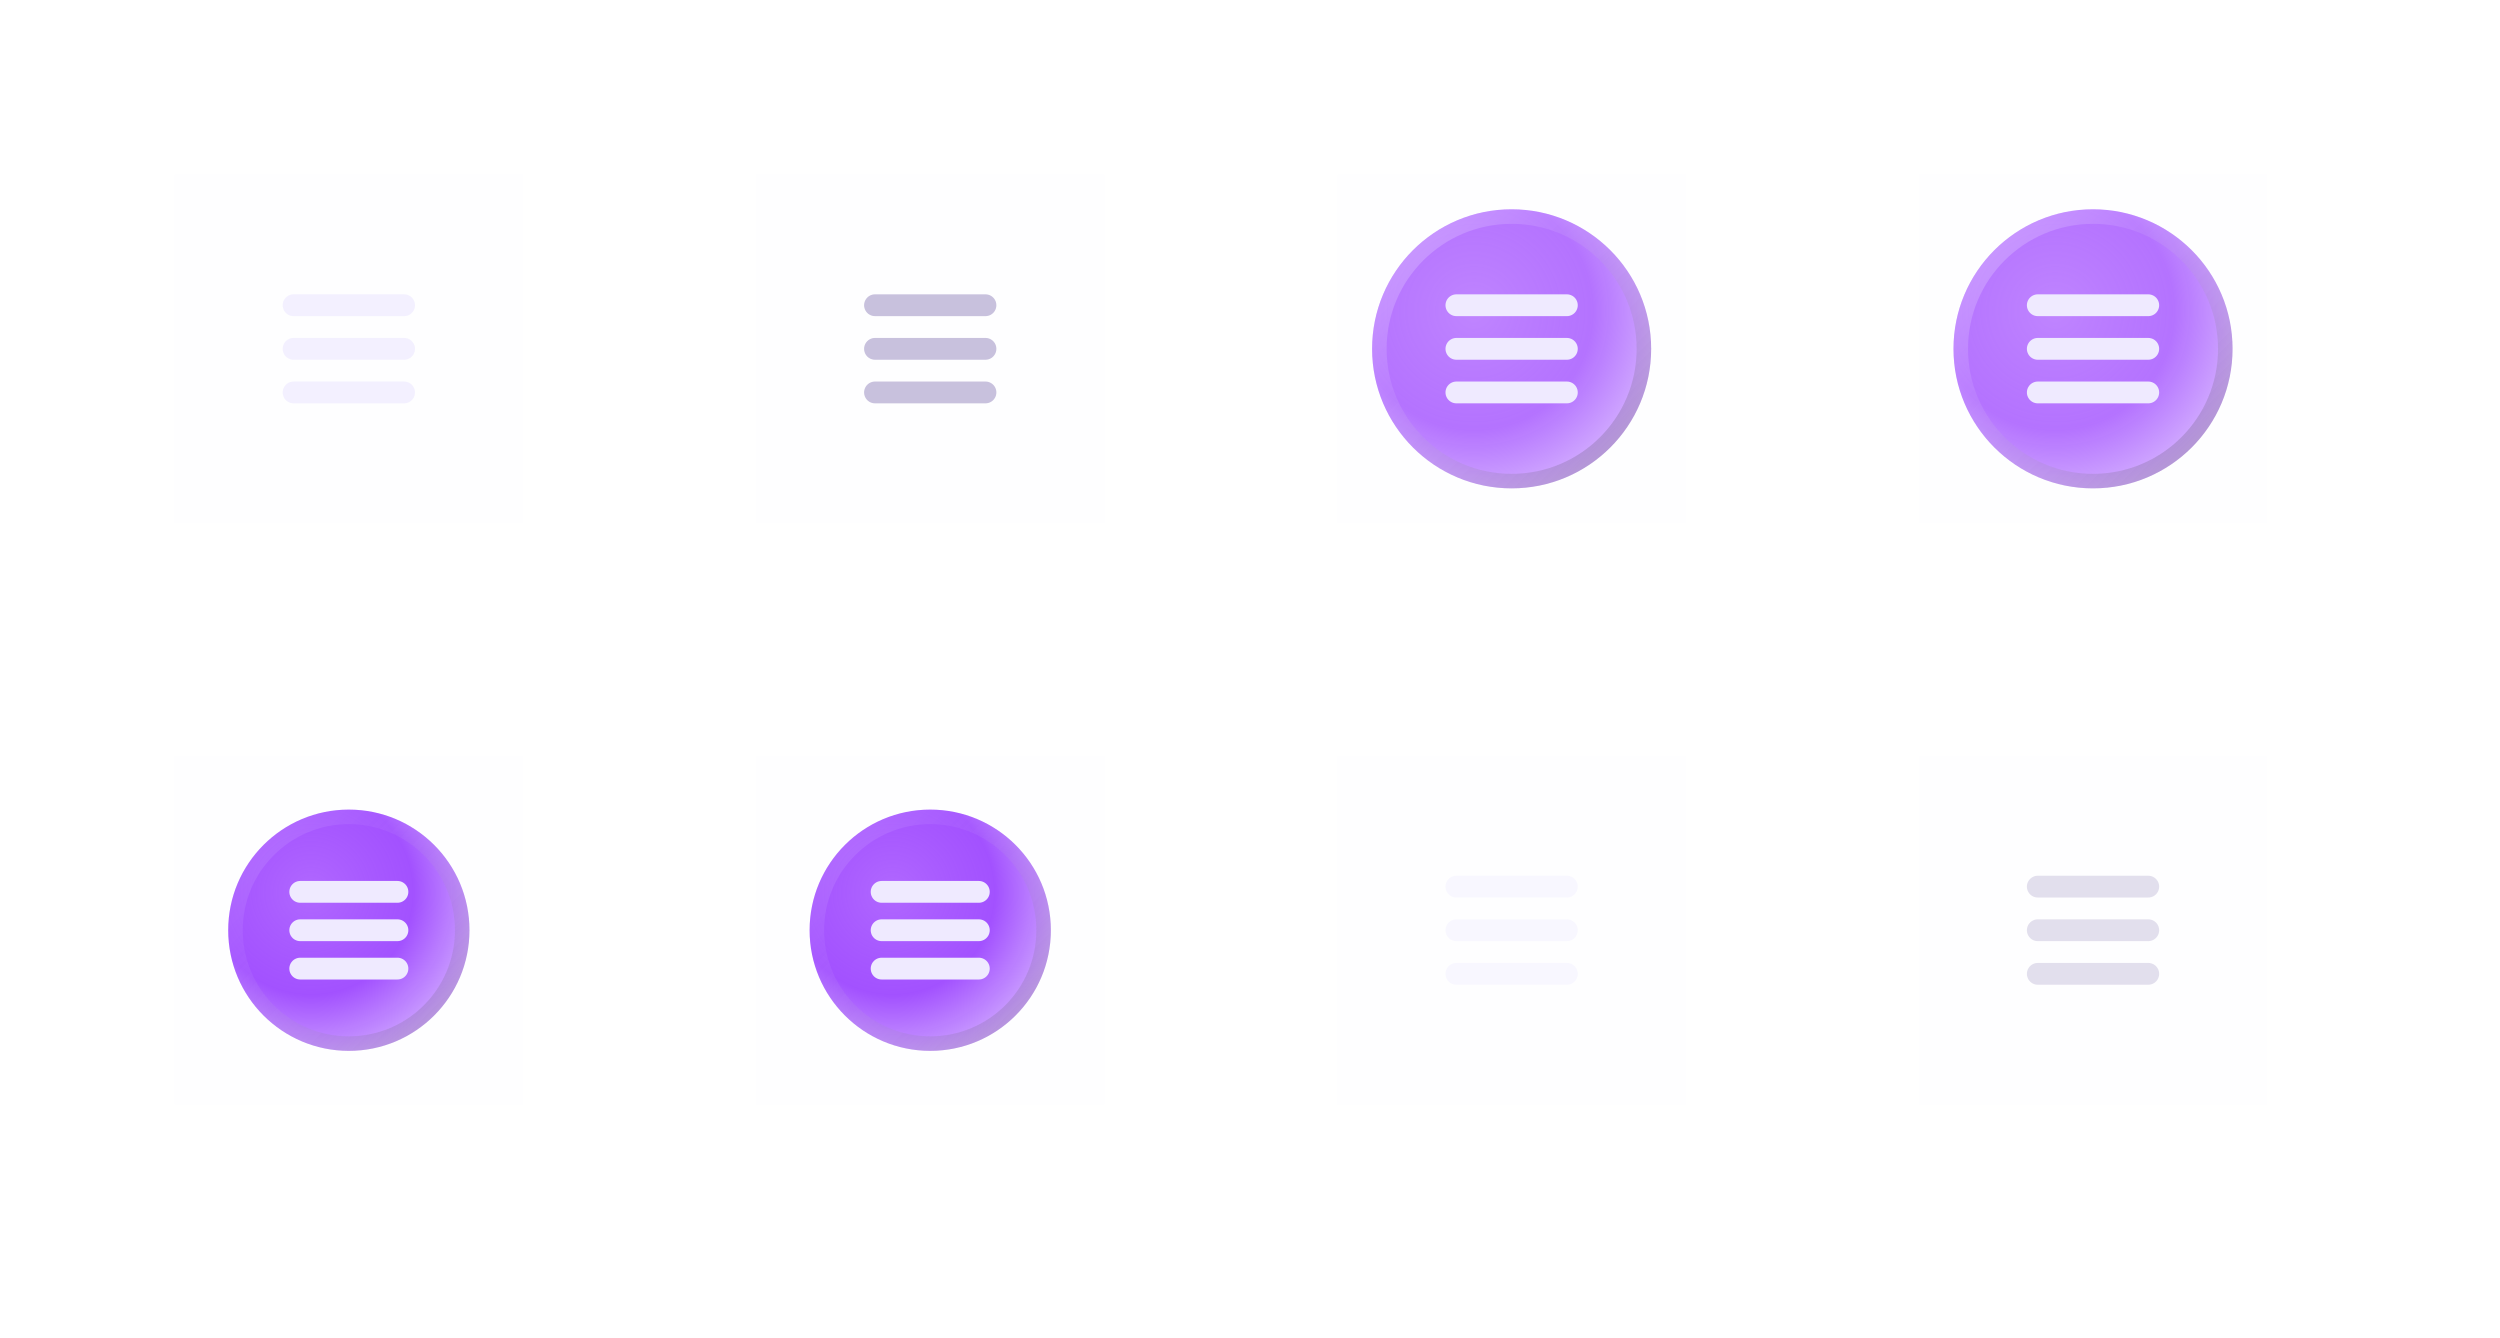
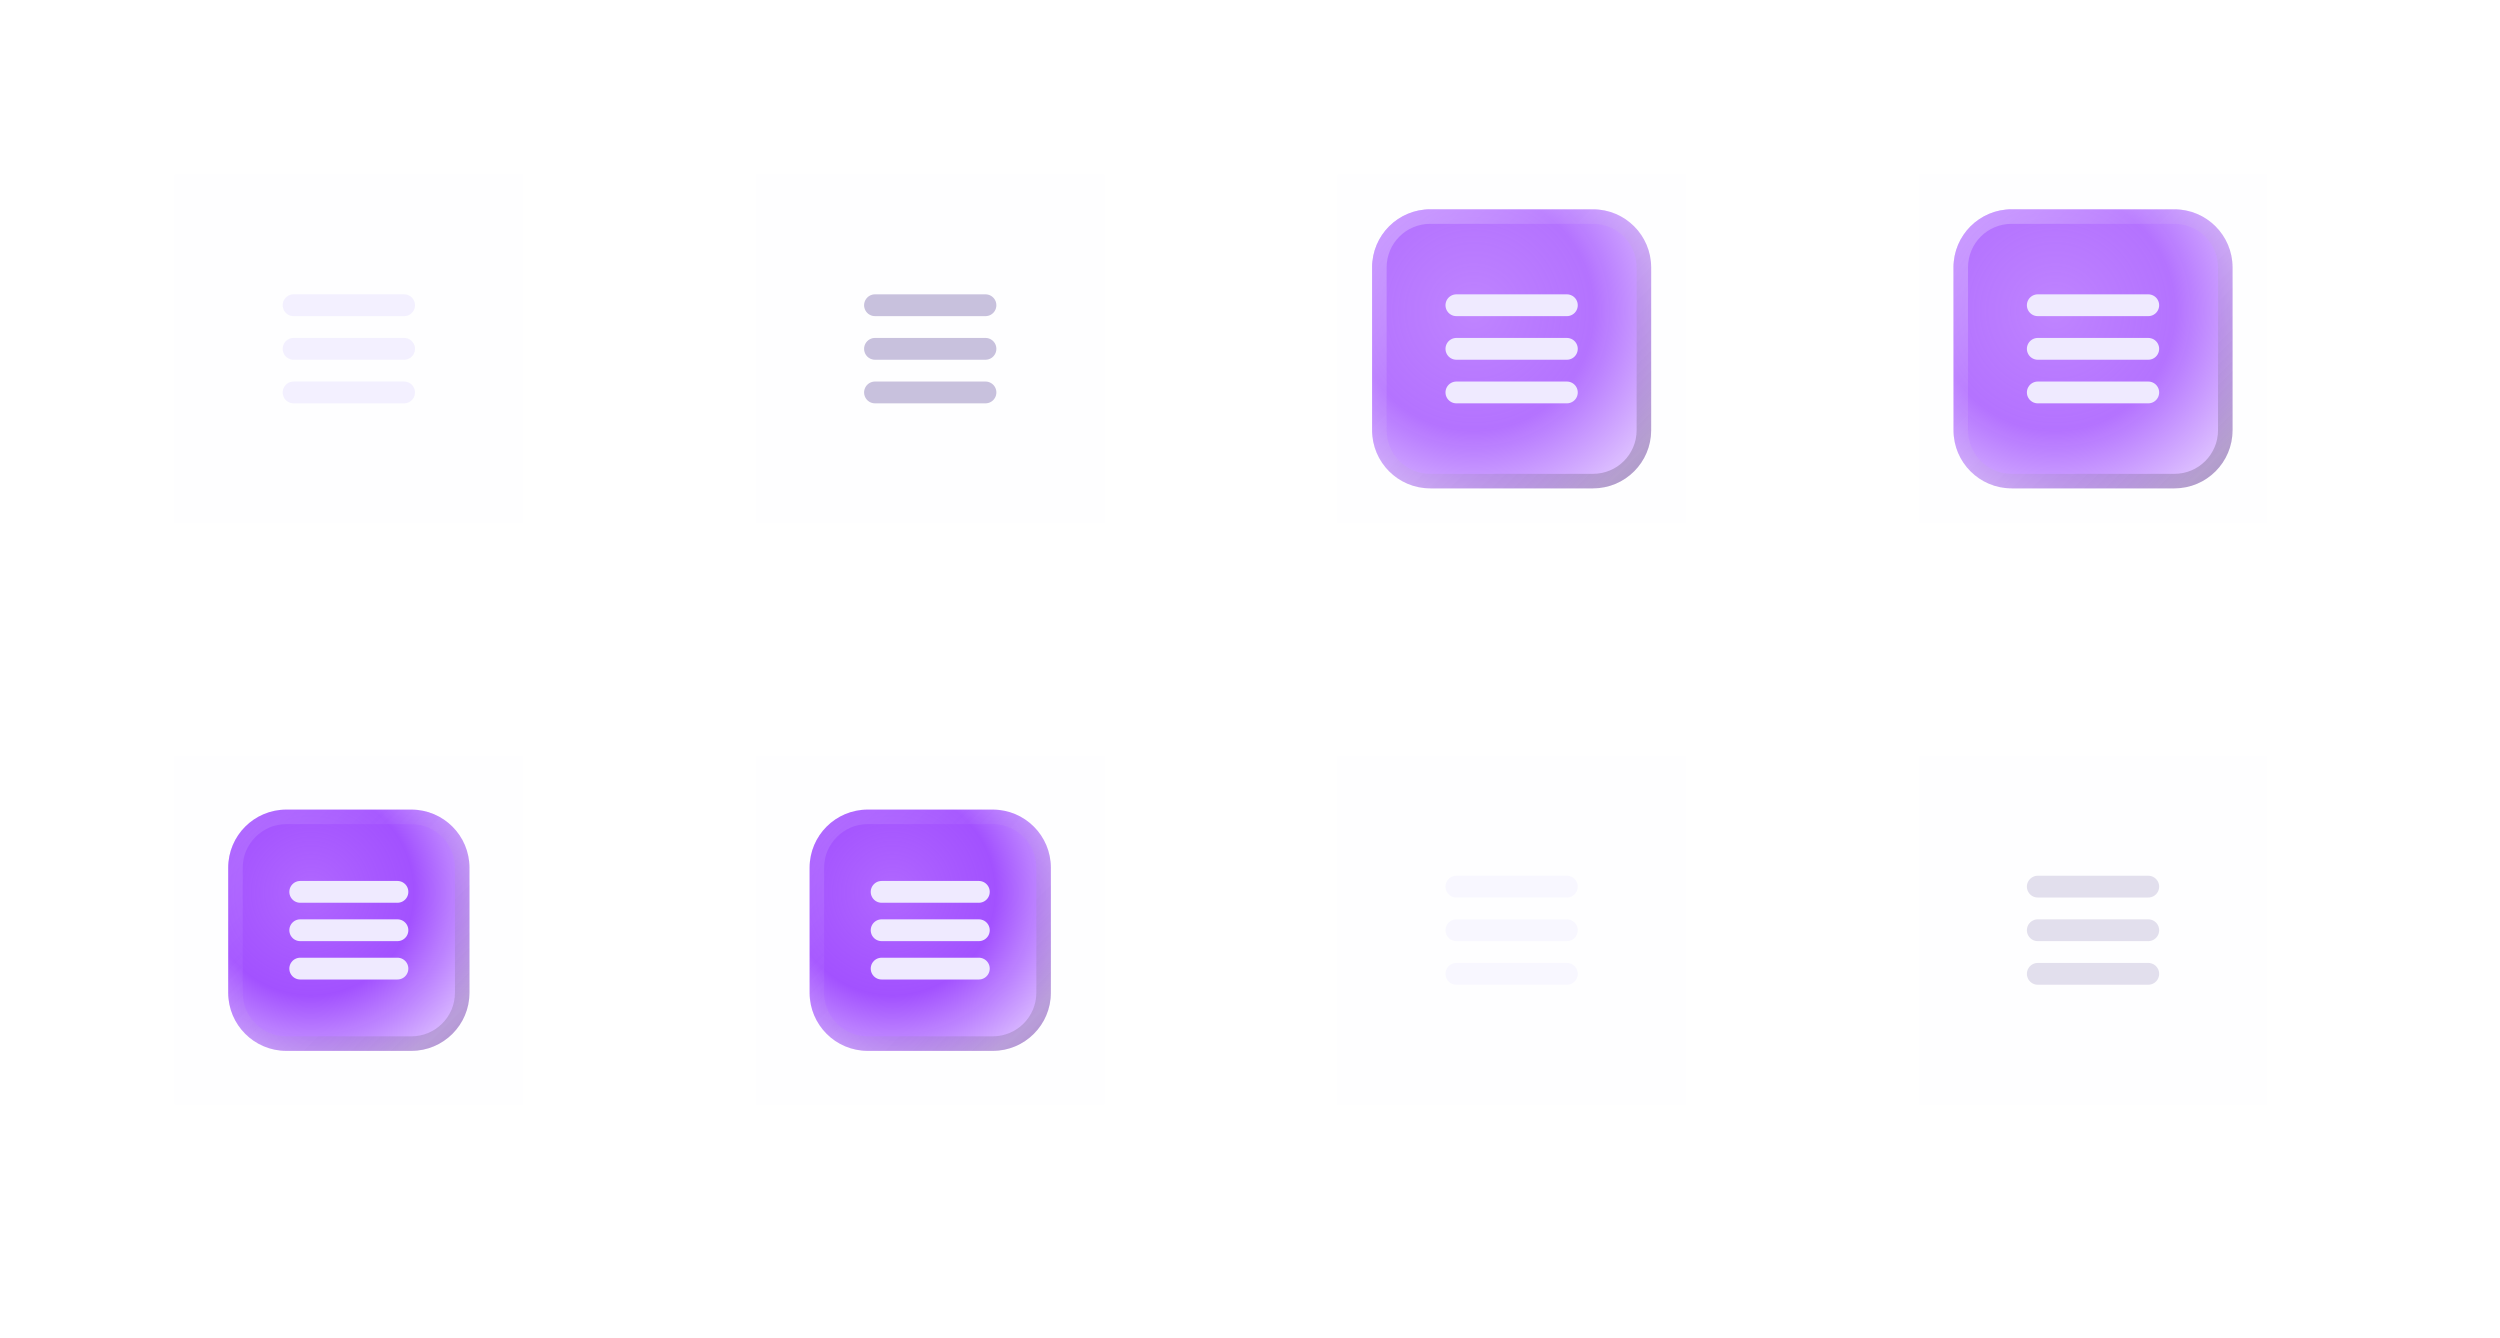
<svg xmlns="http://www.w3.org/2000/svg" version="1.1" width="172" height="92" viewBox="0 0 172 92">
  <defs>
-     <radialGradient id="rg1" gradientUnits="userSpaceOnUse" cx="101.4" cy="21.4" r="14.88">
+     <radialGradient id="rg1" gradientUnits="userSpaceOnUse" cx="101.4" cy="21.4" r="14.976">
      <stop offset="0" stop-color="#9a3cff" stop-opacity="0.627" />
      <stop offset="0.55" stop-color="#7700ff" stop-opacity="0.55" />
      <stop offset="1" stop-color="#7700ff" stop-opacity="0.231" />
    </radialGradient>
    <linearGradient id="lg2" gradientUnits="userSpaceOnUse" x1="95" y1="15" x2="113" y2="33">
      <stop offset="0" stop-color="#ffffff" stop-opacity="0.3" />
      <stop offset="0.34" stop-color="#ffffff" stop-opacity="0.09" />
      <stop offset="1" stop-color="#000000" stop-opacity="0.22" />
    </linearGradient>
-     <radialGradient id="rg3" gradientUnits="userSpaceOnUse" cx="141.4" cy="21.4" r="14.88">
+     <radialGradient id="rg3" gradientUnits="userSpaceOnUse" cx="141.4" cy="21.4" r="14.976">
      <stop offset="0" stop-color="#9a3cff" stop-opacity="0.627" />
      <stop offset="0.55" stop-color="#7700ff" stop-opacity="0.55" />
      <stop offset="1" stop-color="#7700ff" stop-opacity="0.231" />
    </radialGradient>
    <linearGradient id="lg4" gradientUnits="userSpaceOnUse" x1="135" y1="15" x2="153" y2="33">
      <stop offset="0" stop-color="#ffffff" stop-opacity="0.3" />
      <stop offset="0.34" stop-color="#ffffff" stop-opacity="0.09" />
      <stop offset="1" stop-color="#000000" stop-opacity="0.22" />
    </linearGradient>
-     <radialGradient id="rg5" gradientUnits="userSpaceOnUse" cx="21.4" cy="61.4" r="12.865">
+     <radialGradient id="rg5" gradientUnits="userSpaceOnUse" cx="21.4" cy="61.4" r="12.948">
      <stop offset="0" stop-color="#9a3cff" stop-opacity="0.775" />
      <stop offset="0.55" stop-color="#7700ff" stop-opacity="0.68" />
      <stop offset="1" stop-color="#7700ff" stop-opacity="0.286" />
    </radialGradient>
    <linearGradient id="lg6" gradientUnits="userSpaceOnUse" x1="15" y1="55" x2="33" y2="73">
      <stop offset="0" stop-color="#ffffff" stop-opacity="0.16" />
      <stop offset="0.34" stop-color="#ffffff" stop-opacity="0.048" />
      <stop offset="1" stop-color="#000000" stop-opacity="0.22" />
    </linearGradient>
-     <radialGradient id="rg7" gradientUnits="userSpaceOnUse" cx="61.4" cy="61.4" r="12.865">
+     <radialGradient id="rg7" gradientUnits="userSpaceOnUse" cx="61.4" cy="61.4" r="12.948">
      <stop offset="0" stop-color="#9a3cff" stop-opacity="0.775" />
      <stop offset="0.55" stop-color="#7700ff" stop-opacity="0.68" />
      <stop offset="1" stop-color="#7700ff" stop-opacity="0.286" />
    </radialGradient>
    <linearGradient id="lg8" gradientUnits="userSpaceOnUse" x1="55" y1="55" x2="73" y2="73">
      <stop offset="0" stop-color="#ffffff" stop-opacity="0.16" />
      <stop offset="0.34" stop-color="#ffffff" stop-opacity="0.048" />
      <stop offset="1" stop-color="#000000" stop-opacity="0.22" />
    </linearGradient>
  </defs>
  <g id="active-center">
    <rect x="12" y="12" width="24" height="24" fill="#7700ff" fill-opacity="0.004" />
    <path d="M 20.2,21 L 27.8,21" fill="none" stroke="#efeaff" stroke-width="1.5" stroke-linecap="round" stroke-linejoin="round" stroke-opacity="0.7" />
    <path d="M 20.2,24 L 27.8,24" fill="none" stroke="#efeaff" stroke-width="1.5" stroke-linecap="round" stroke-linejoin="round" stroke-opacity="0.7" />
    <path d="M 20.2,27 L 27.8,27" fill="none" stroke="#efeaff" stroke-width="1.5" stroke-linecap="round" stroke-linejoin="round" stroke-opacity="0.7" />
  </g>
  <g id="inactive-center">
    <rect x="52" y="12" width="24" height="24" fill="#7700ff" fill-opacity="0.004" />
    <path d="M 60.2,21 L 67.8,21" fill="none" stroke="#9a8fc0" stroke-width="1.5" stroke-linecap="round" stroke-linejoin="round" stroke-opacity="0.55" />
    <path d="M 60.2,24 L 67.8,24" fill="none" stroke="#9a8fc0" stroke-width="1.5" stroke-linecap="round" stroke-linejoin="round" stroke-opacity="0.55" />
    <path d="M 60.2,27 L 67.8,27" fill="none" stroke="#9a8fc0" stroke-width="1.5" stroke-linecap="round" stroke-linejoin="round" stroke-opacity="0.55" />
  </g>
  <g id="hover-center">
    <rect x="92" y="12" width="24" height="24" fill="#7700ff" fill-opacity="0.004" />
-     <circle cx="104" cy="24" r="9.6" fill="url(#rg1)" />
-     <circle cx="104" cy="24" r="9.1" fill="none" stroke="url(#lg2)" stroke-width="1" />
+     <rect x="94.4" y="14.4" width="19.2" height="19.2" rx="4" ry="4" fill="url(#rg1)" />
+     <rect x="94.9" y="14.9" width="18.2" height="18.2" rx="3.5" ry="3.5" fill="none" stroke="url(#lg2)" stroke-width="1" />
    <path d="M 100.2,21 L 107.8,21" fill="none" stroke="#efeaff" stroke-width="1.5" stroke-linecap="round" stroke-linejoin="round" stroke-opacity="1" />
    <path d="M 100.2,24 L 107.8,24" fill="none" stroke="#efeaff" stroke-width="1.5" stroke-linecap="round" stroke-linejoin="round" stroke-opacity="1" />
    <path d="M 100.2,27 L 107.8,27" fill="none" stroke="#efeaff" stroke-width="1.5" stroke-linecap="round" stroke-linejoin="round" stroke-opacity="1" />
  </g>
  <g id="hover-inactive-center">
    <rect x="132" y="12" width="24" height="24" fill="#7700ff" fill-opacity="0.004" />
-     <circle cx="144" cy="24" r="9.6" fill="url(#rg3)" />
-     <circle cx="144" cy="24" r="9.1" fill="none" stroke="url(#lg4)" stroke-width="1" />
+     <rect x="134.4" y="14.4" width="19.2" height="19.2" rx="4" ry="4" fill="url(#rg3)" />
+     <rect x="134.9" y="14.9" width="18.2" height="18.2" rx="3.5" ry="3.5" fill="none" stroke="url(#lg4)" stroke-width="1" />
    <path d="M 140.2,21 L 147.8,21" fill="none" stroke="#efeaff" stroke-width="1.5" stroke-linecap="round" stroke-linejoin="round" stroke-opacity="1" />
    <path d="M 140.2,24 L 147.8,24" fill="none" stroke="#efeaff" stroke-width="1.5" stroke-linecap="round" stroke-linejoin="round" stroke-opacity="1" />
    <path d="M 140.2,27 L 147.8,27" fill="none" stroke="#efeaff" stroke-width="1.5" stroke-linecap="round" stroke-linejoin="round" stroke-opacity="1" />
  </g>
  <g id="pressed-center">
    <rect x="12" y="52" width="24" height="24" fill="#7700ff" fill-opacity="0.004" />
-     <circle cx="24" cy="64" r="8.3" fill="url(#rg5)" />
-     <circle cx="24" cy="64" r="7.8" fill="none" stroke="url(#lg6)" stroke-width="1" />
+     <rect x="15.7" y="55.7" width="16.6" height="16.6" rx="4" ry="4" fill="url(#rg5)" />
+     <rect x="16.2" y="56.2" width="15.6" height="15.6" rx="3.5" ry="3.5" fill="none" stroke="url(#lg6)" stroke-width="1" />
    <path d="M 20.656,61.36 L 27.344,61.36" fill="none" stroke="#efeaff" stroke-width="1.5" stroke-linecap="round" stroke-linejoin="round" stroke-opacity="1" />
    <path d="M 20.656,64 L 27.344,64" fill="none" stroke="#efeaff" stroke-width="1.5" stroke-linecap="round" stroke-linejoin="round" stroke-opacity="1" />
    <path d="M 20.656,66.64 L 27.344,66.64" fill="none" stroke="#efeaff" stroke-width="1.5" stroke-linecap="round" stroke-linejoin="round" stroke-opacity="1" />
  </g>
  <g id="pressed-inactive-center">
    <rect x="52" y="52" width="24" height="24" fill="#7700ff" fill-opacity="0.004" />
-     <circle cx="64" cy="64" r="8.3" fill="url(#rg7)" />
-     <circle cx="64" cy="64" r="7.8" fill="none" stroke="url(#lg8)" stroke-width="1" />
+     <rect x="55.7" y="55.7" width="16.6" height="16.6" rx="4" ry="4" fill="url(#rg7)" />
+     <rect x="56.2" y="56.2" width="15.6" height="15.6" rx="3.5" ry="3.5" fill="none" stroke="url(#lg8)" stroke-width="1" />
    <path d="M 60.656,61.36 L 67.344,61.36" fill="none" stroke="#efeaff" stroke-width="1.5" stroke-linecap="round" stroke-linejoin="round" stroke-opacity="1" />
    <path d="M 60.656,64 L 67.344,64" fill="none" stroke="#efeaff" stroke-width="1.5" stroke-linecap="round" stroke-linejoin="round" stroke-opacity="1" />
    <path d="M 60.656,66.64 L 67.344,66.64" fill="none" stroke="#efeaff" stroke-width="1.5" stroke-linecap="round" stroke-linejoin="round" stroke-opacity="1" />
  </g>
  <g id="deactivated-center">
    <rect x="92" y="52" width="24" height="24" fill="#7700ff" fill-opacity="0.004" />
    <path d="M 100.2,61 L 107.8,61" fill="none" stroke="#efeaff" stroke-width="1.5" stroke-linecap="round" stroke-linejoin="round" stroke-opacity="0.35" />
    <path d="M 100.2,64 L 107.8,64" fill="none" stroke="#efeaff" stroke-width="1.5" stroke-linecap="round" stroke-linejoin="round" stroke-opacity="0.35" />
    <path d="M 100.2,67 L 107.8,67" fill="none" stroke="#efeaff" stroke-width="1.5" stroke-linecap="round" stroke-linejoin="round" stroke-opacity="0.35" />
  </g>
  <g id="deactivated-inactive-center">
    <rect x="132" y="52" width="24" height="24" fill="#7700ff" fill-opacity="0.004" />
    <path d="M 140.2,61 L 147.8,61" fill="none" stroke="#9a8fc0" stroke-width="1.5" stroke-linecap="round" stroke-linejoin="round" stroke-opacity="0.28" />
    <path d="M 140.2,64 L 147.8,64" fill="none" stroke="#9a8fc0" stroke-width="1.5" stroke-linecap="round" stroke-linejoin="round" stroke-opacity="0.28" />
    <path d="M 140.2,67 L 147.8,67" fill="none" stroke="#9a8fc0" stroke-width="1.5" stroke-linecap="round" stroke-linejoin="round" stroke-opacity="0.28" />
  </g>
</svg>
